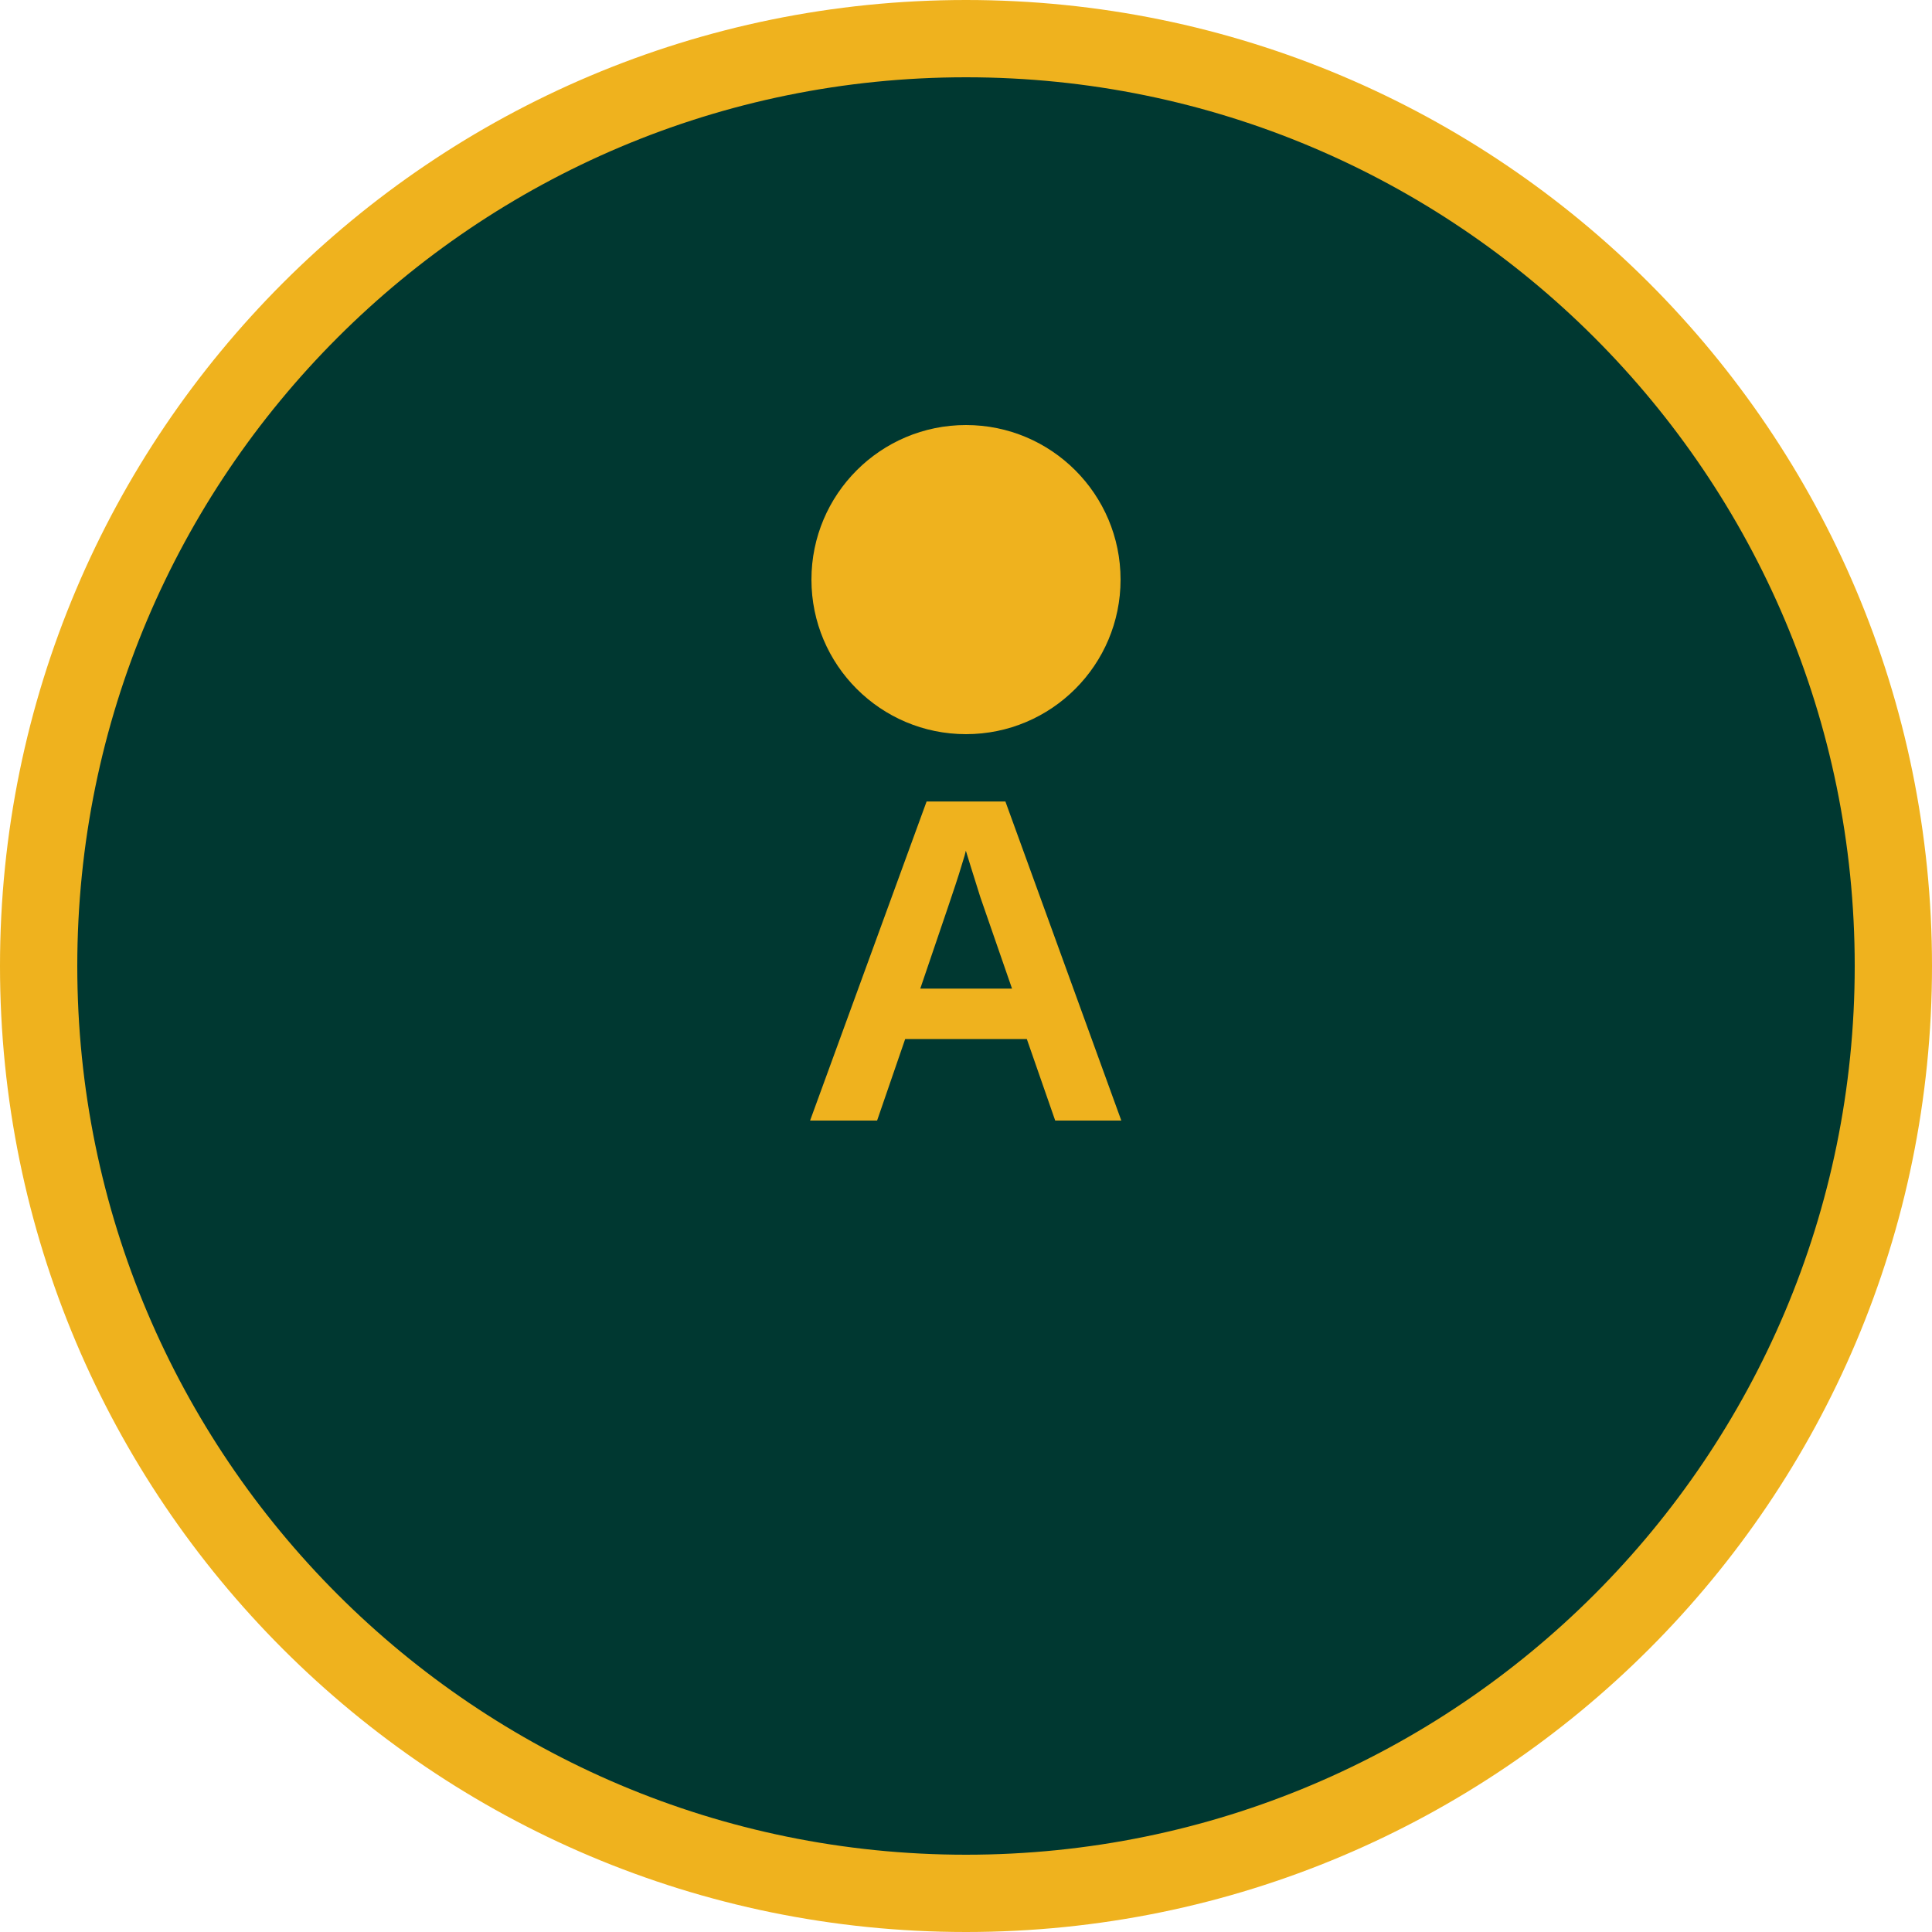
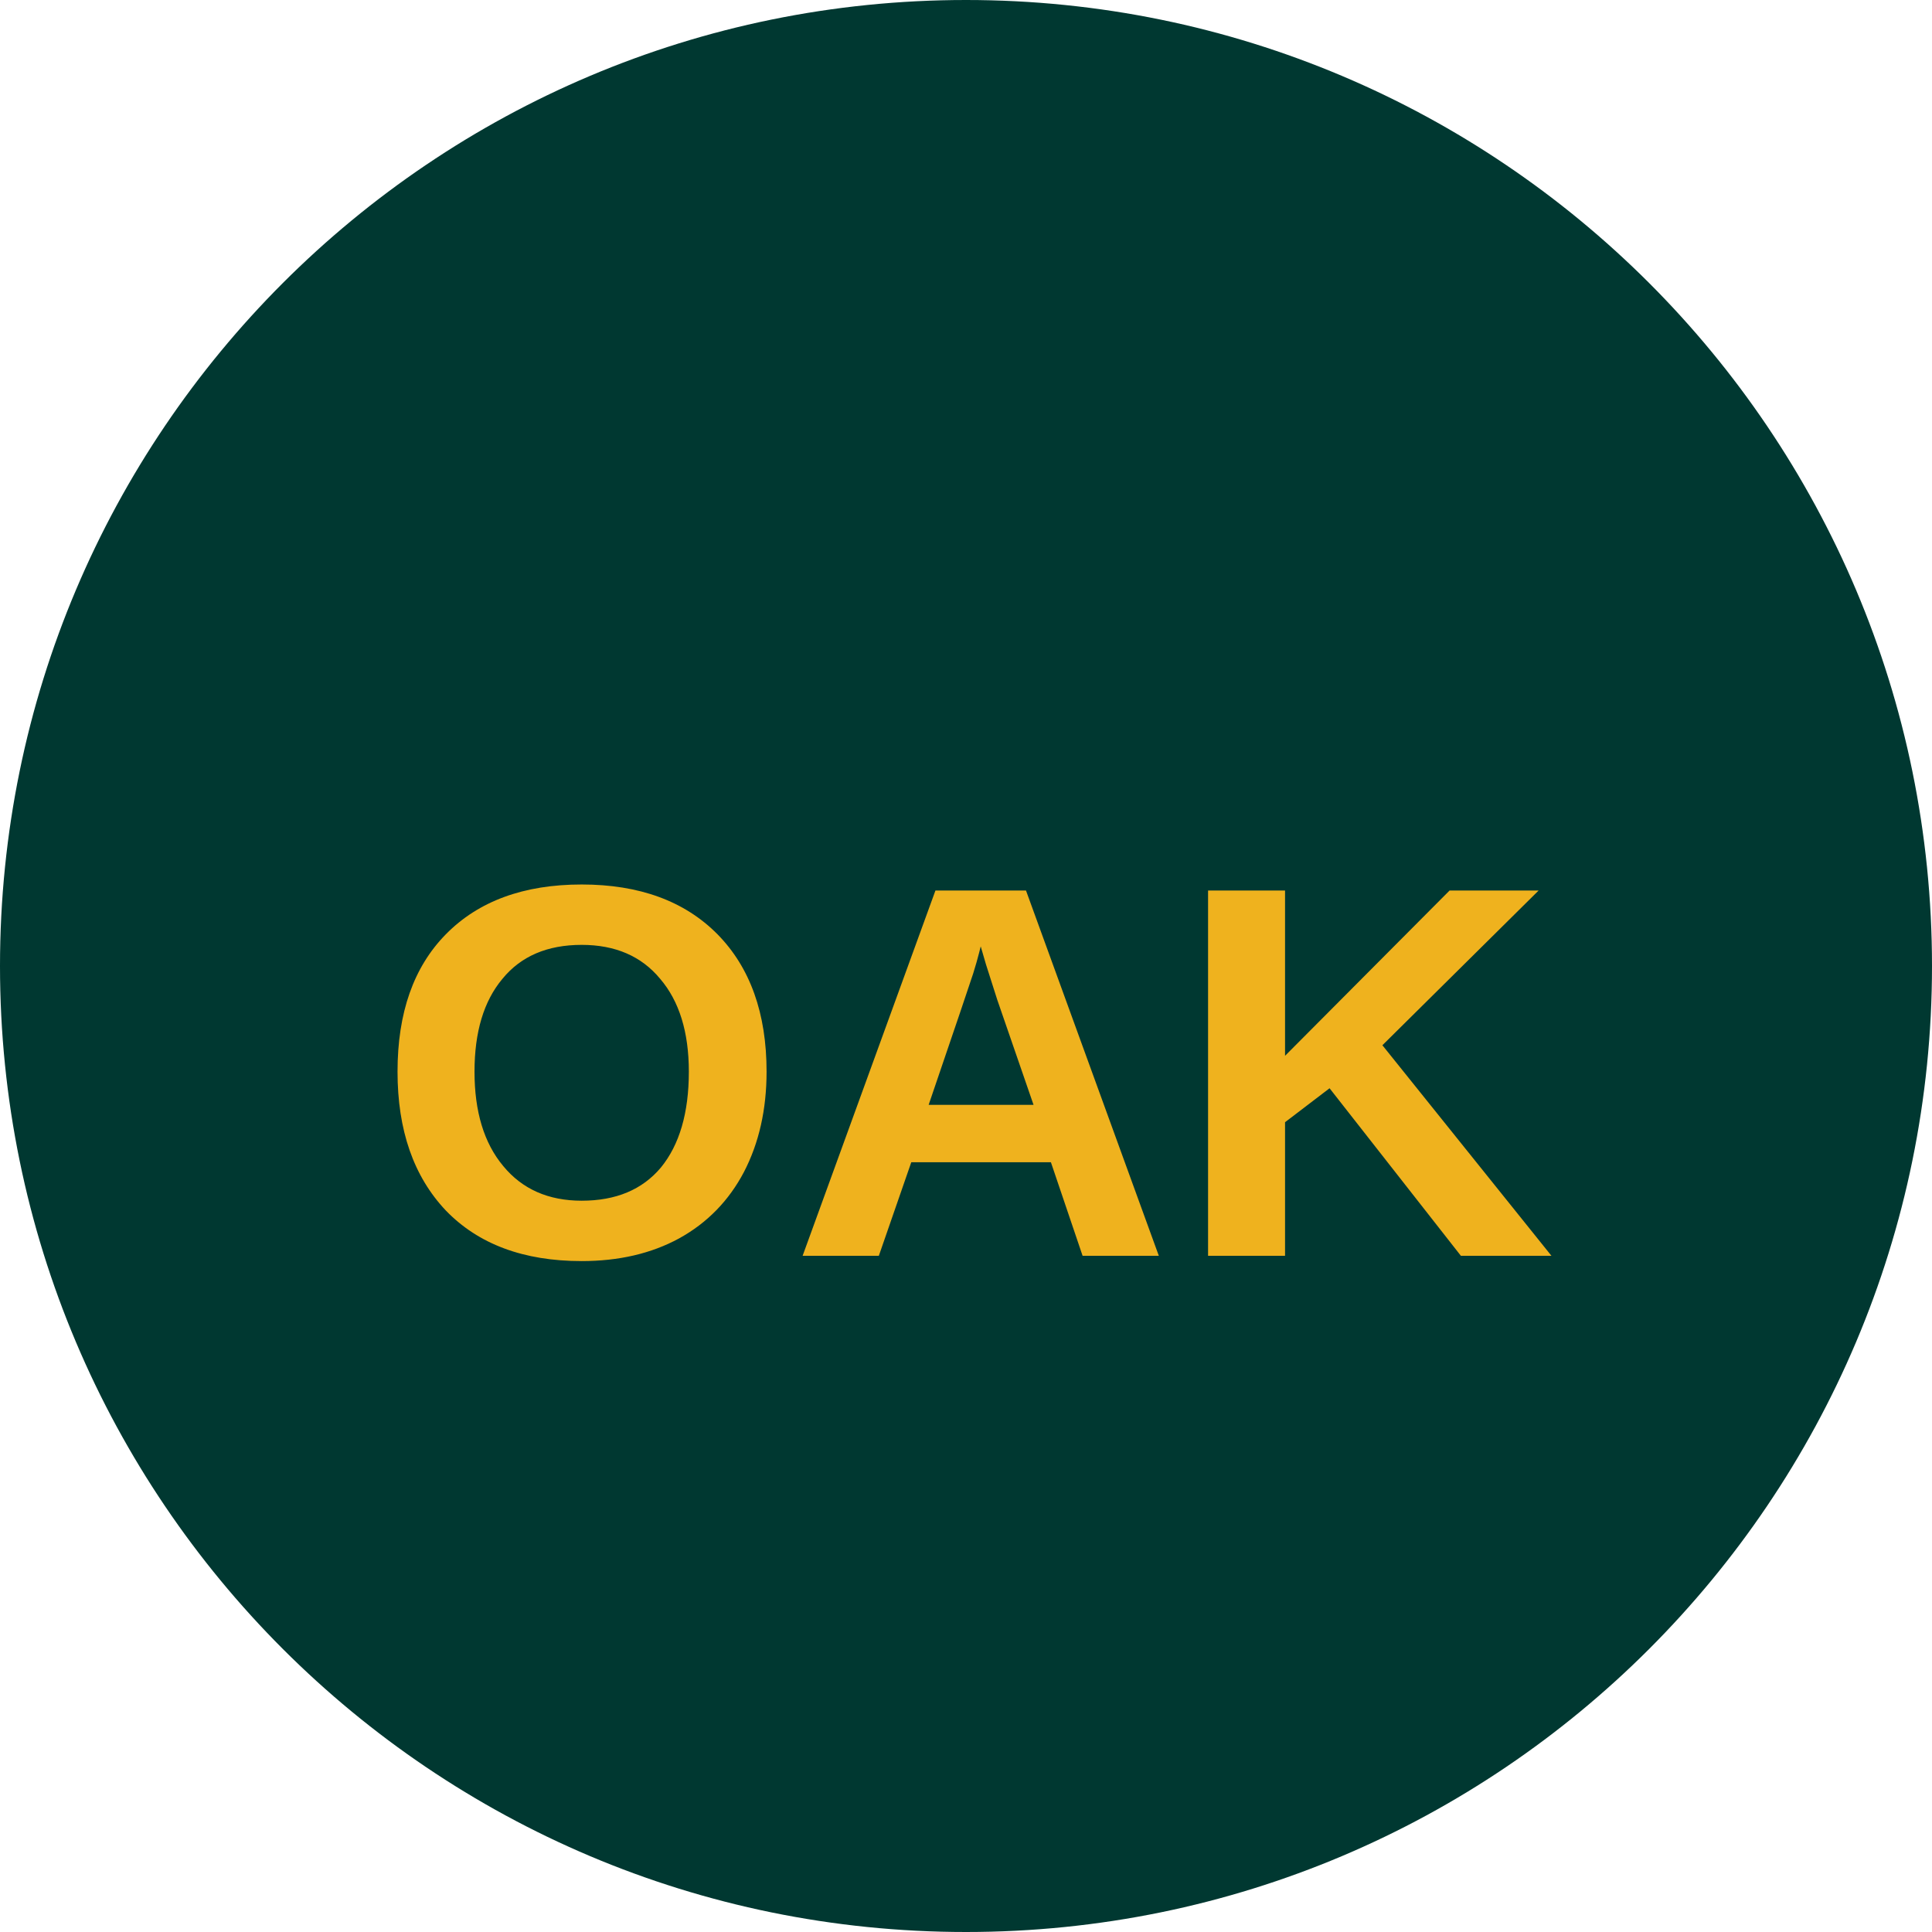
- <svg xmlns="http://www.w3.org/2000/svg" viewBox="0 0 100 100">
-   <circle cx="50" cy="50" r="48" fill="#003831" stroke="#EFB21E" stroke-width="4" />
-   <text x="50" y="58" font-family="Arial, sans-serif" font-size="24" font-weight="bold" text-anchor="middle" fill="#EFB21E">A</text>
-   <circle cx="50" cy="30" r="8" fill="#EFB21E" />
+ <svg xmlns="http://www.w3.org/2000/svg" width="40" height="40" viewBox="0 0 40 40" fill="none">
+   <circle cx="20" cy="20" r="20" fill="#003831" />
+   <text x="20" y="26" font-family="Arial, sans-serif" font-size="11" font-weight="bold" fill="#EFB21E" text-anchor="middle">OAK</text>
</svg>
